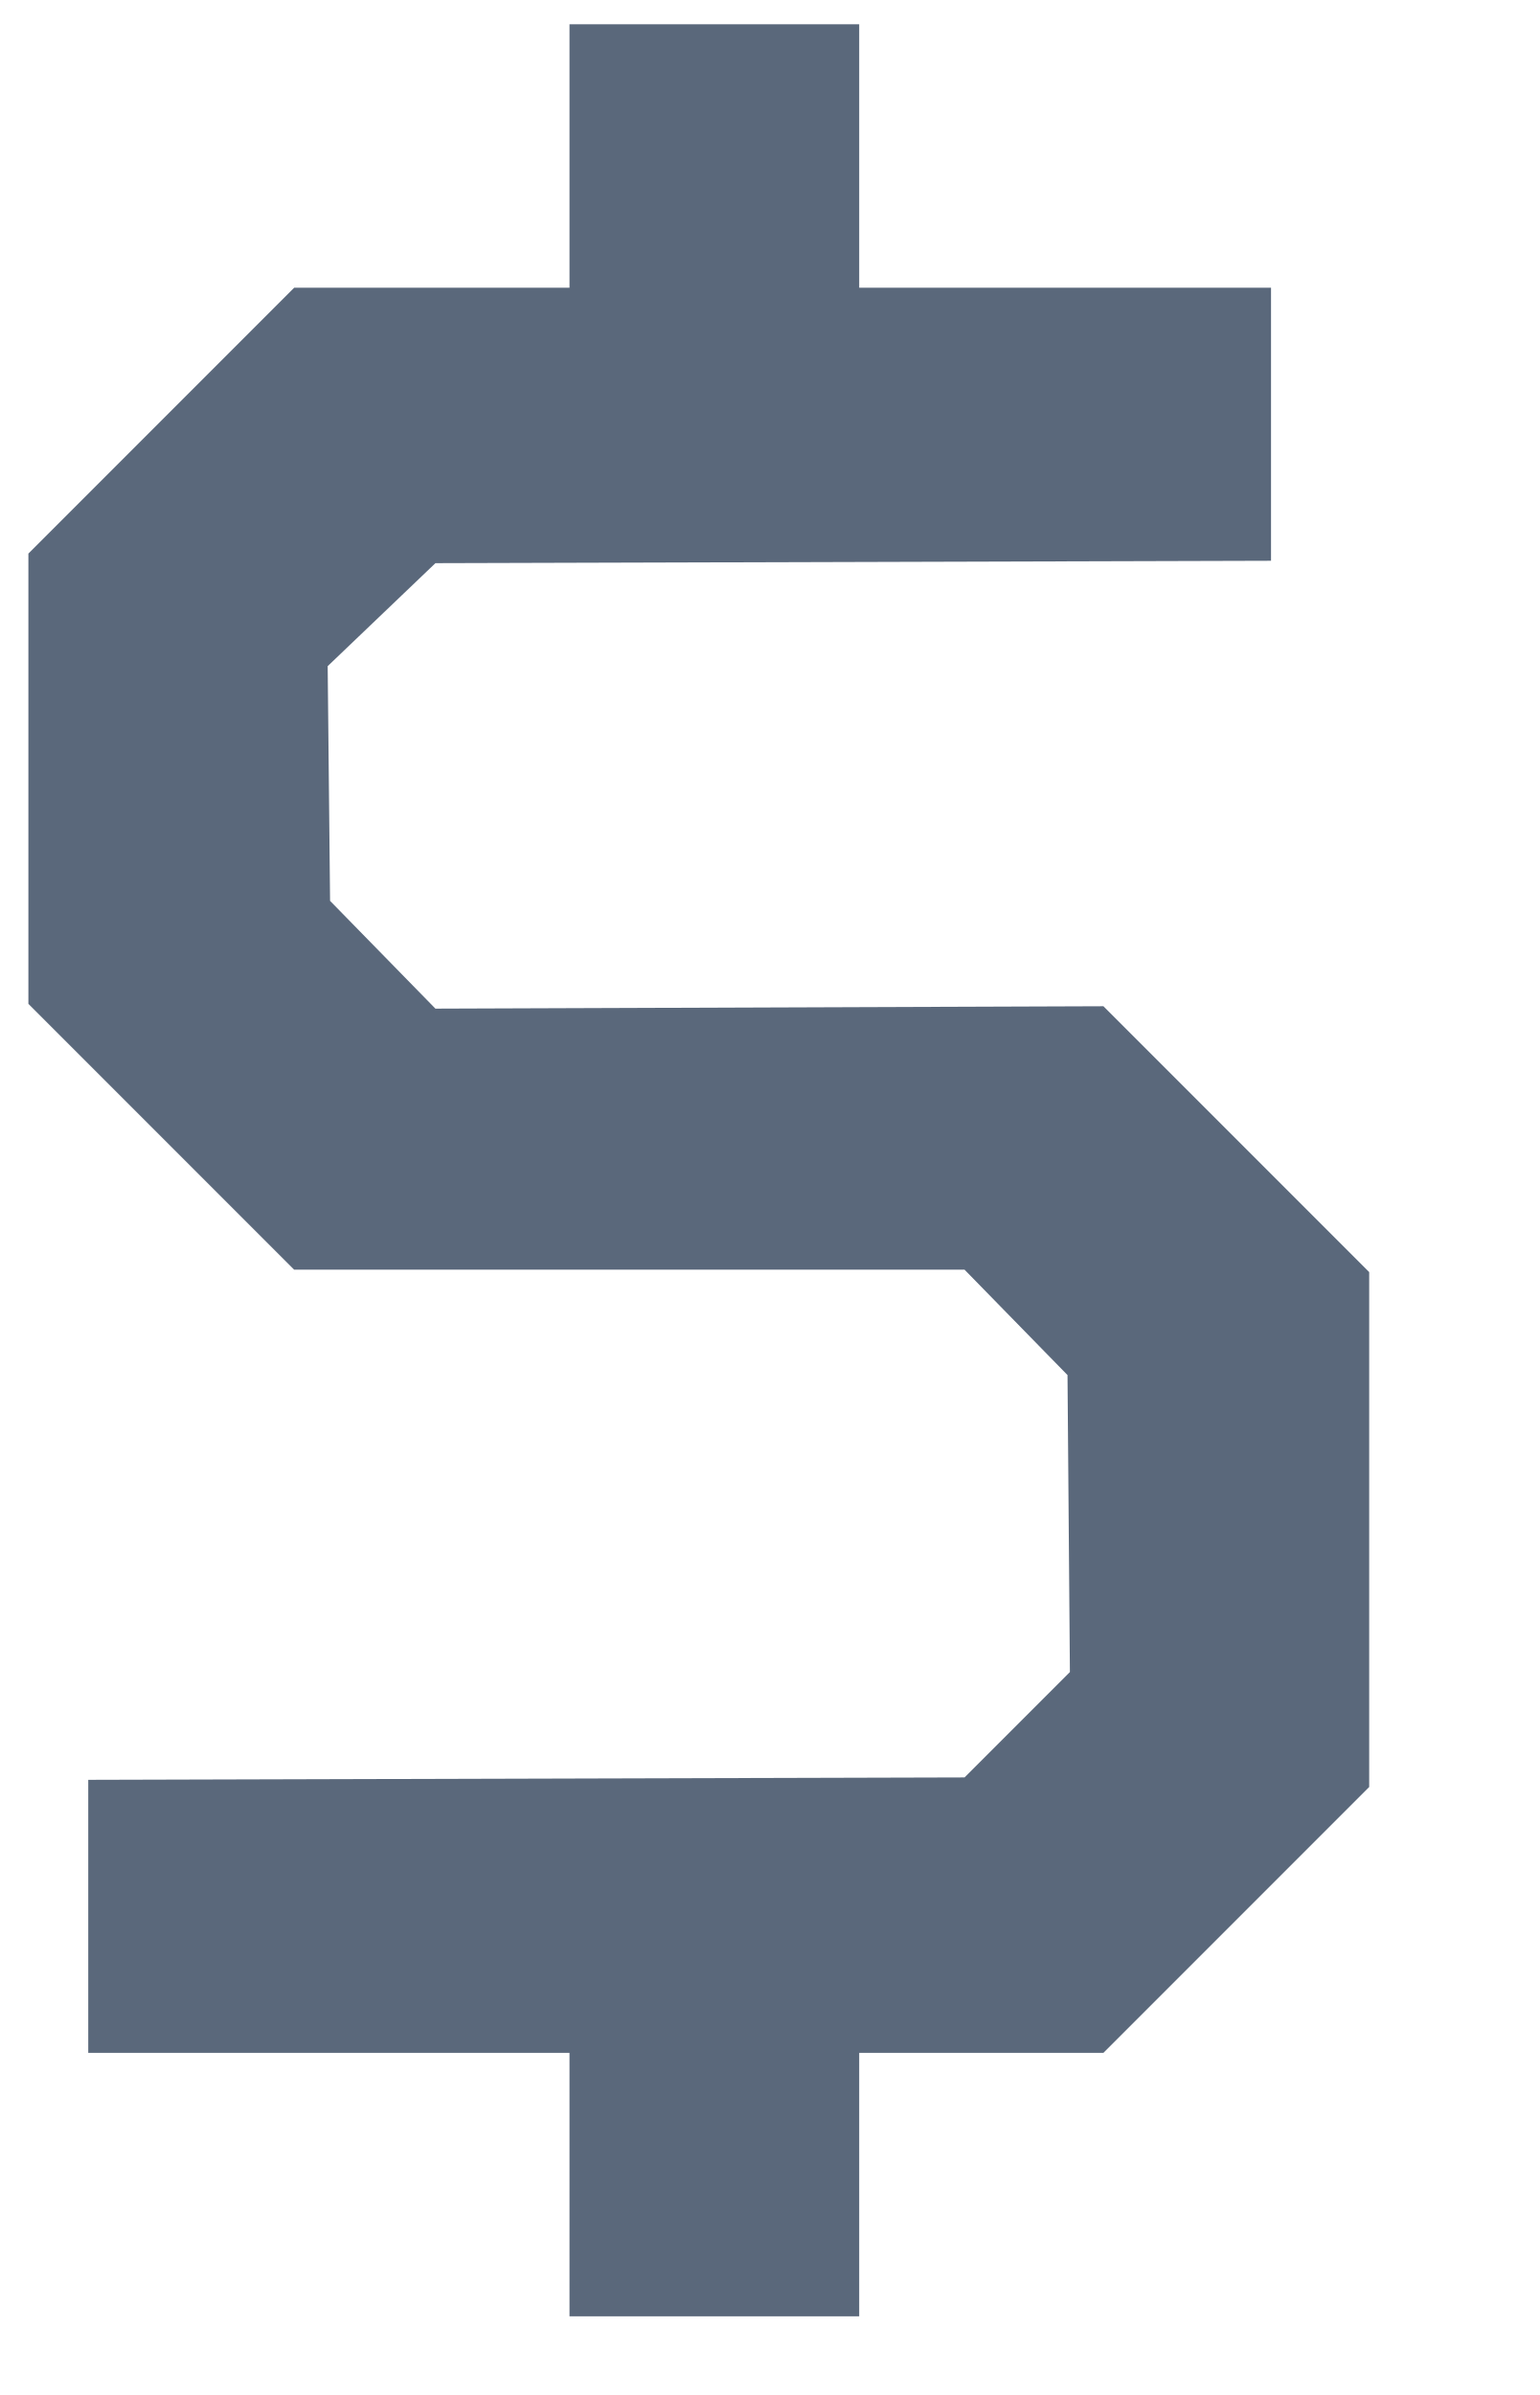
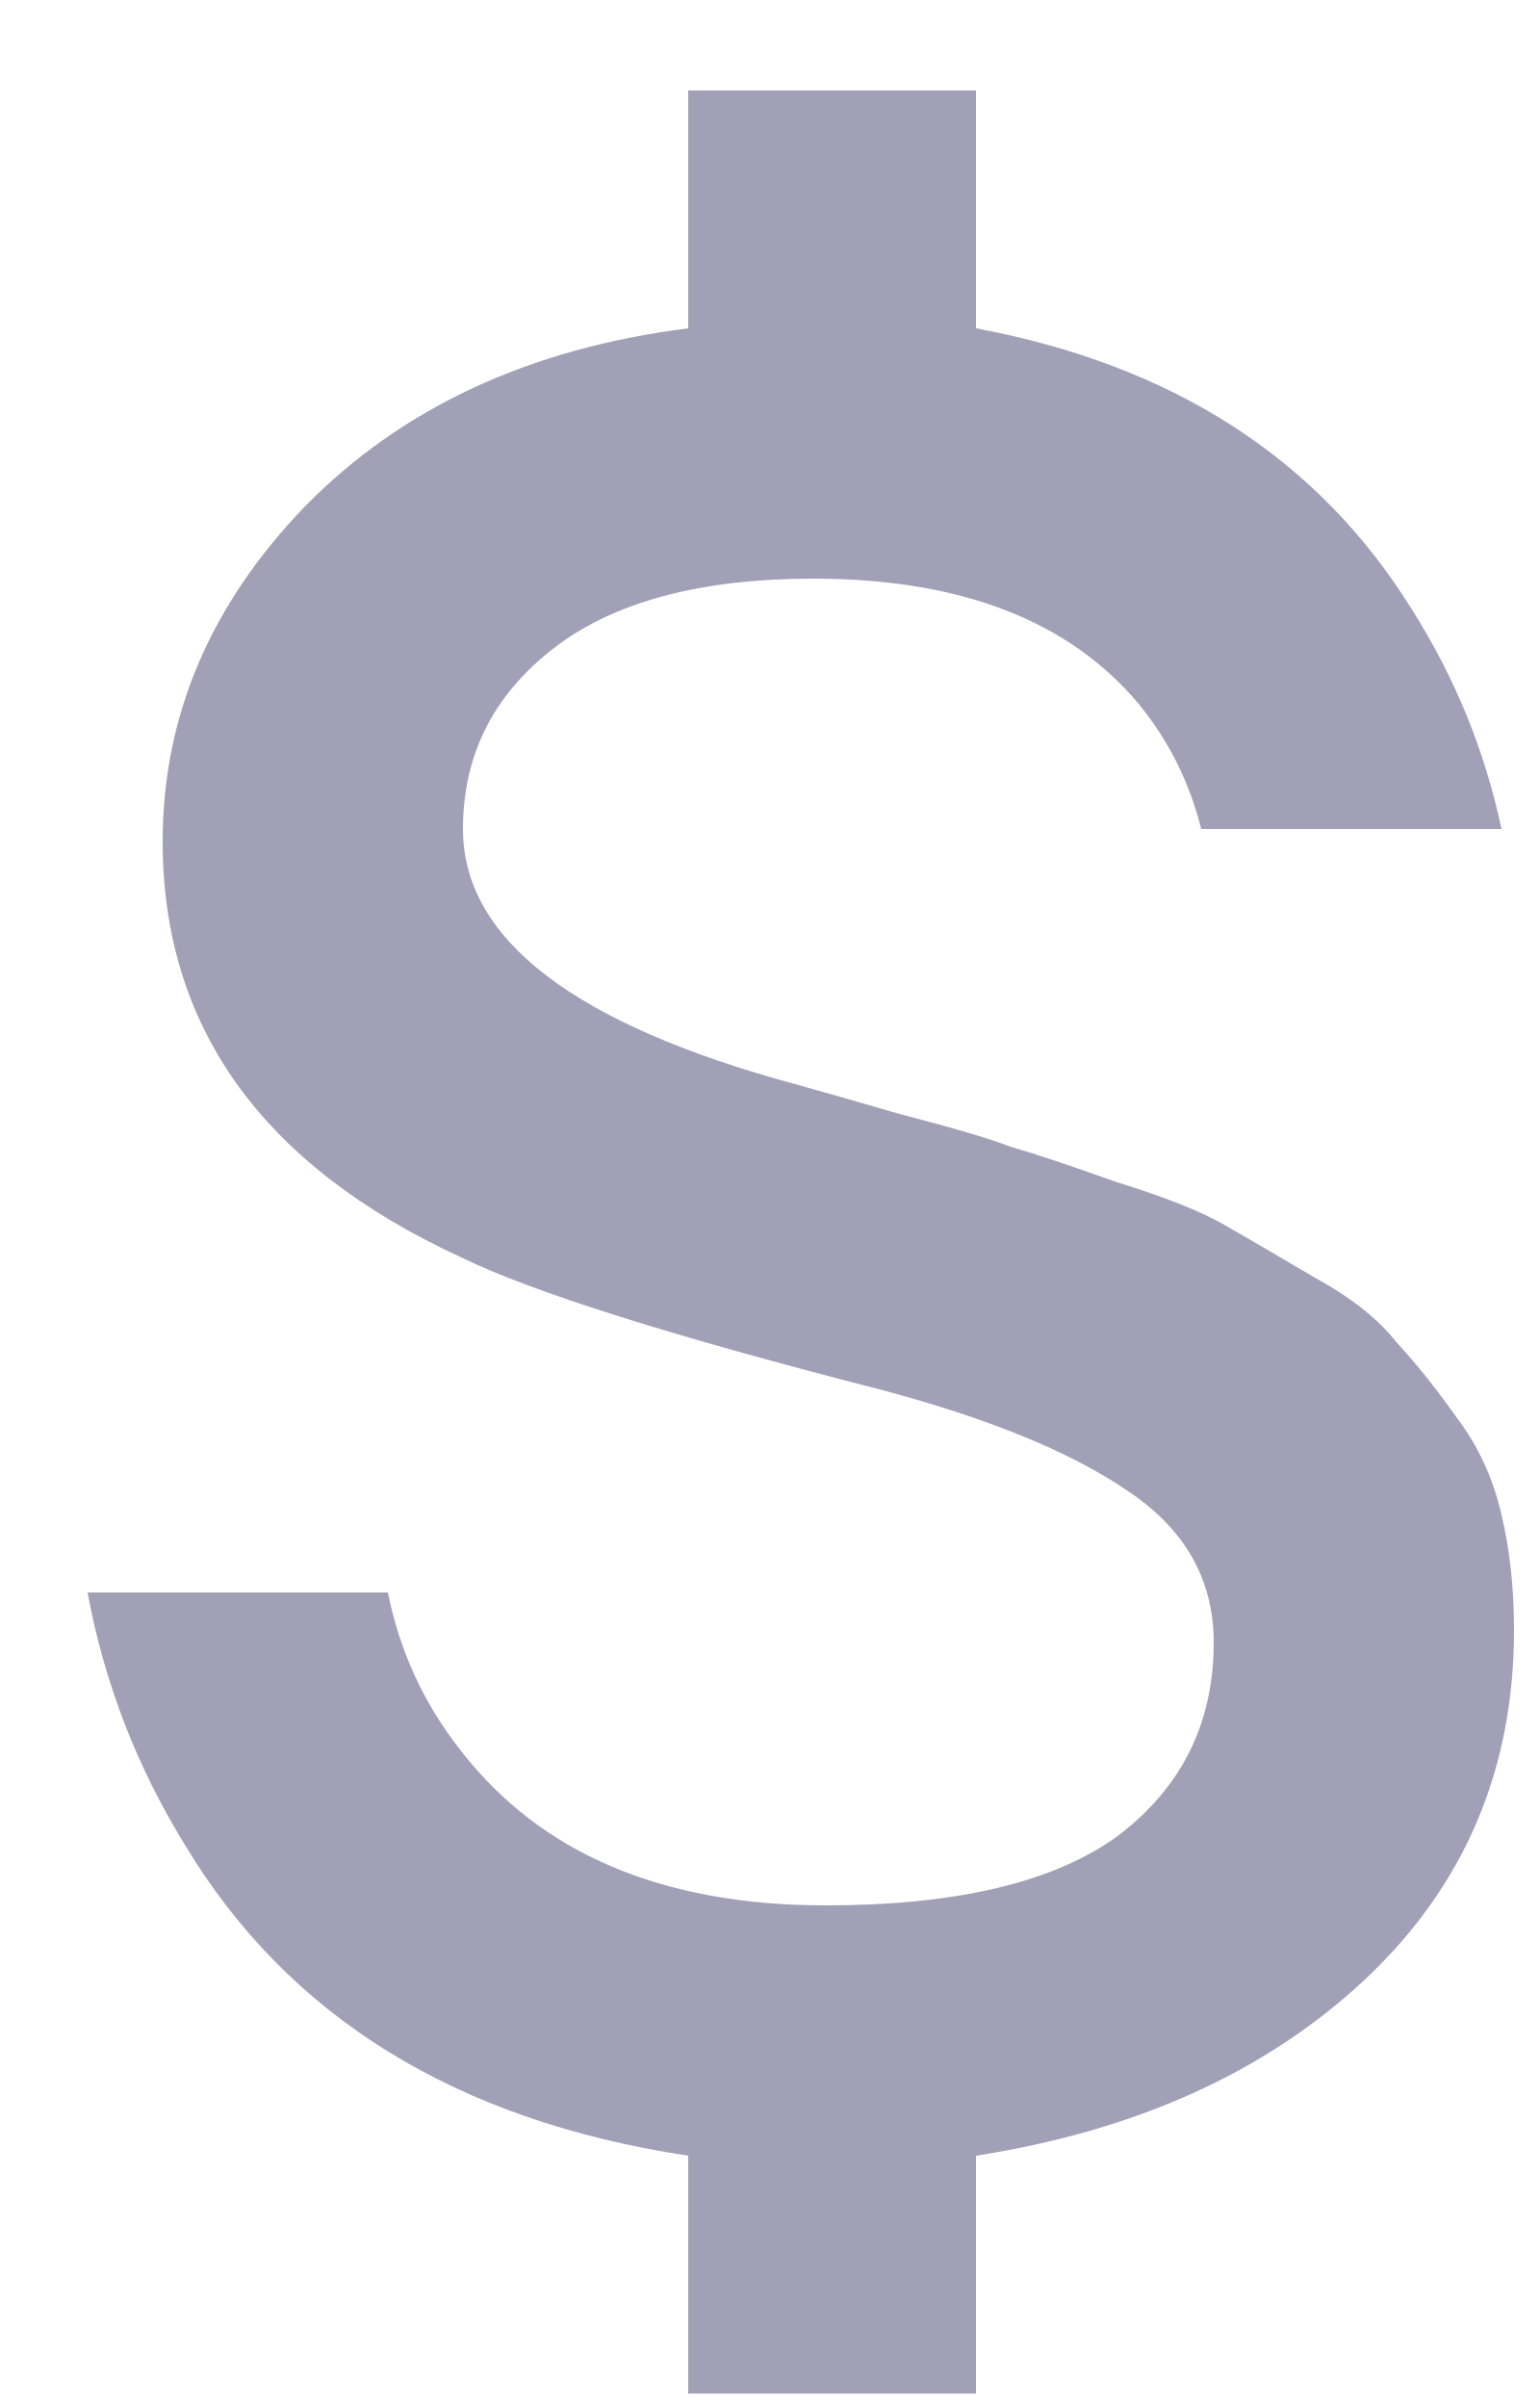
- <svg xmlns="http://www.w3.org/2000/svg" width="9" height="14" viewBox="0 0 9 14" fill="none">
-   <path d="M3.33 13.54V12H0.516V10.404L5.64 10.39L6.256 9.774L6.242 8.038L5.64 7.422H1.72L0.166 5.868V3.236L1.72 1.682H3.33V0.142H5.024V1.682H7.432V3.278L2.546 3.292L1.916 3.894L1.93 5.266L2.546 5.896L6.452 5.882L8.006 7.436V10.446L6.452 12H5.024V13.54H3.33Z" fill="#5a687b" />
+ <svg xmlns="http://www.w3.org/2000/svg" width="16" height="25" viewBox="0 0 16 25" fill="none">
+   <path opacity="0.4" d="M0.91 16.54H4.03C4.151 17.147 4.403 17.693 4.784 18.178C5.616 19.253 6.881 19.79 8.58 19.79C9.949 19.79 10.963 19.547 11.622 19.062C12.281 18.559 12.61 17.892 12.61 17.06C12.61 16.401 12.307 15.873 11.7 15.474C11.111 15.075 10.261 14.729 9.152 14.434C6.985 13.879 5.529 13.42 4.784 13.056C2.721 12.103 1.69 10.664 1.69 8.74C1.69 7.44 2.184 6.279 3.172 5.256C4.177 4.233 5.503 3.618 7.15 3.41V0.94H10.14V3.41C12.185 3.791 13.693 4.762 14.664 6.322C15.115 7.033 15.427 7.795 15.6 8.61H12.48C12.359 8.125 12.142 7.691 11.83 7.31C11.102 6.443 9.975 6.01 8.45 6.01C7.271 6.01 6.37 6.253 5.746 6.738C5.122 7.223 4.81 7.847 4.81 8.61C4.81 9.754 5.963 10.638 8.268 11.262C8.459 11.314 8.823 11.418 9.36 11.574C9.897 11.713 10.279 11.825 10.504 11.912C10.747 11.981 11.111 12.103 11.596 12.276C12.099 12.432 12.471 12.579 12.714 12.718C12.957 12.857 13.269 13.039 13.65 13.264C14.031 13.472 14.317 13.697 14.508 13.94C14.716 14.165 14.924 14.425 15.132 14.72C15.357 15.015 15.513 15.353 15.6 15.734C15.687 16.098 15.73 16.497 15.73 16.93C15.73 18.386 15.21 19.599 14.17 20.57C13.147 21.523 11.804 22.13 10.14 22.39V24.86H7.15V22.39C4.741 22.026 2.999 20.951 1.924 19.166C1.421 18.351 1.083 17.476 0.91 16.54Z" fill="#151149" />
</svg>
